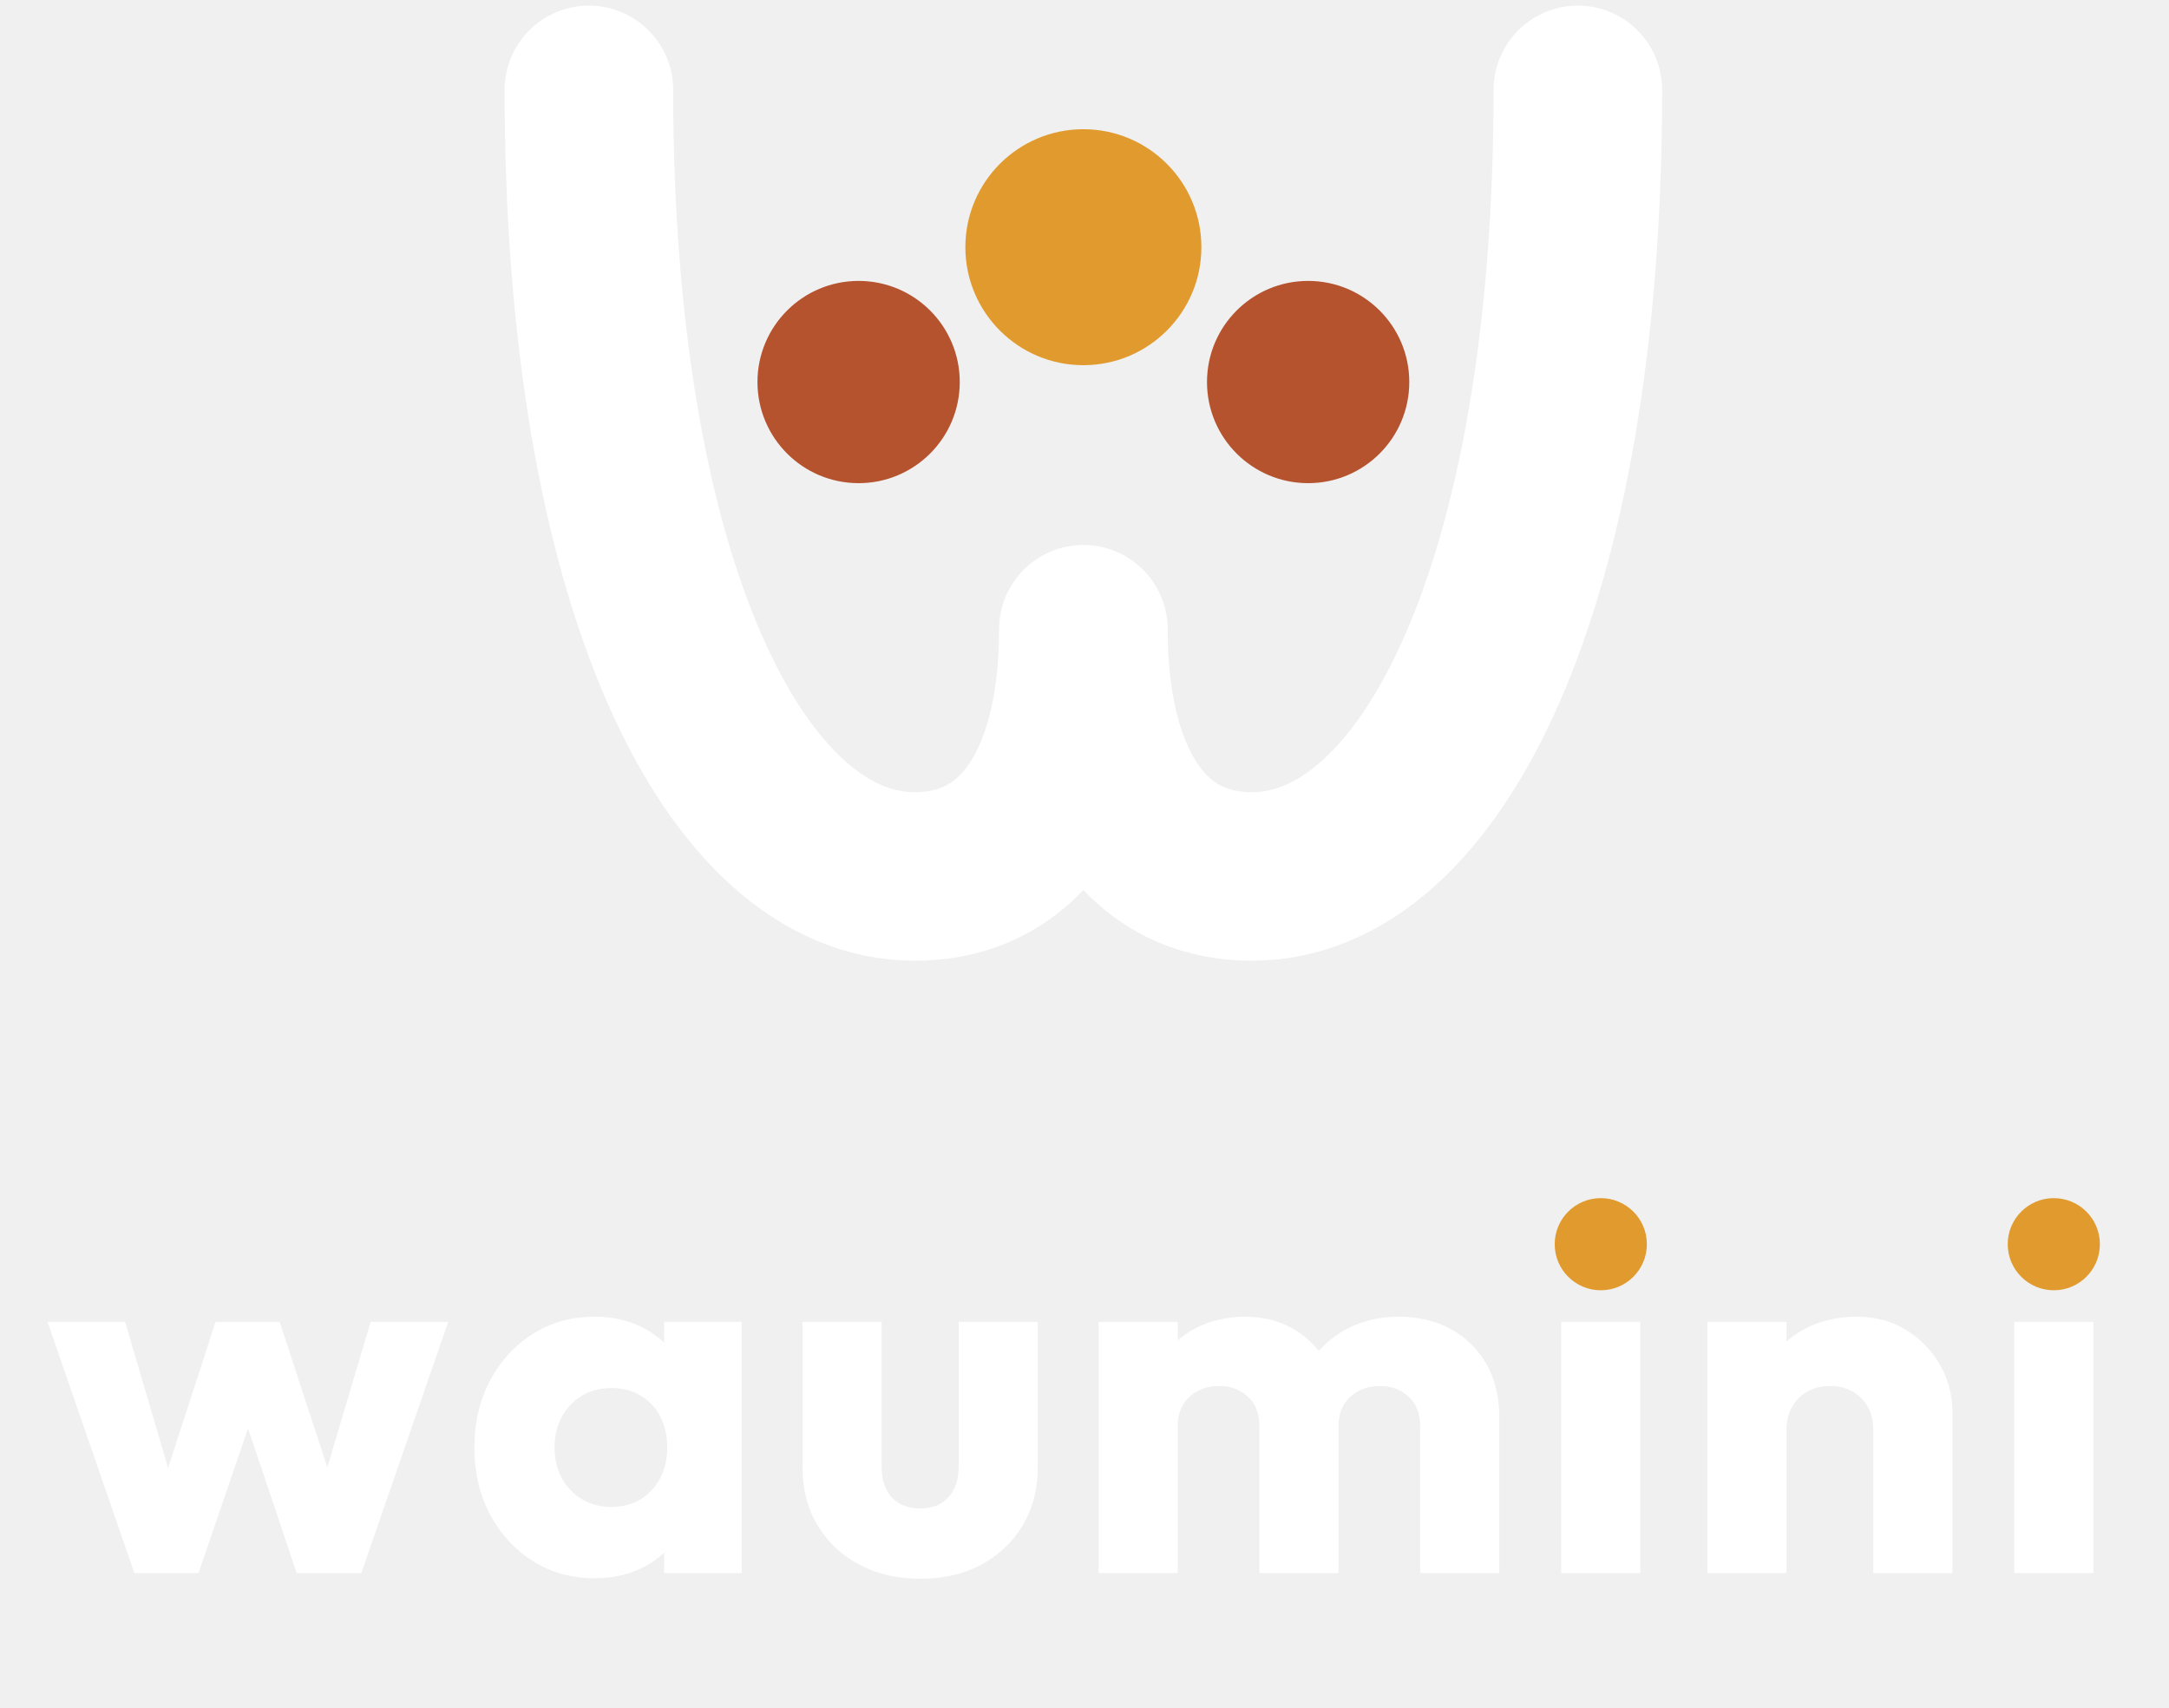
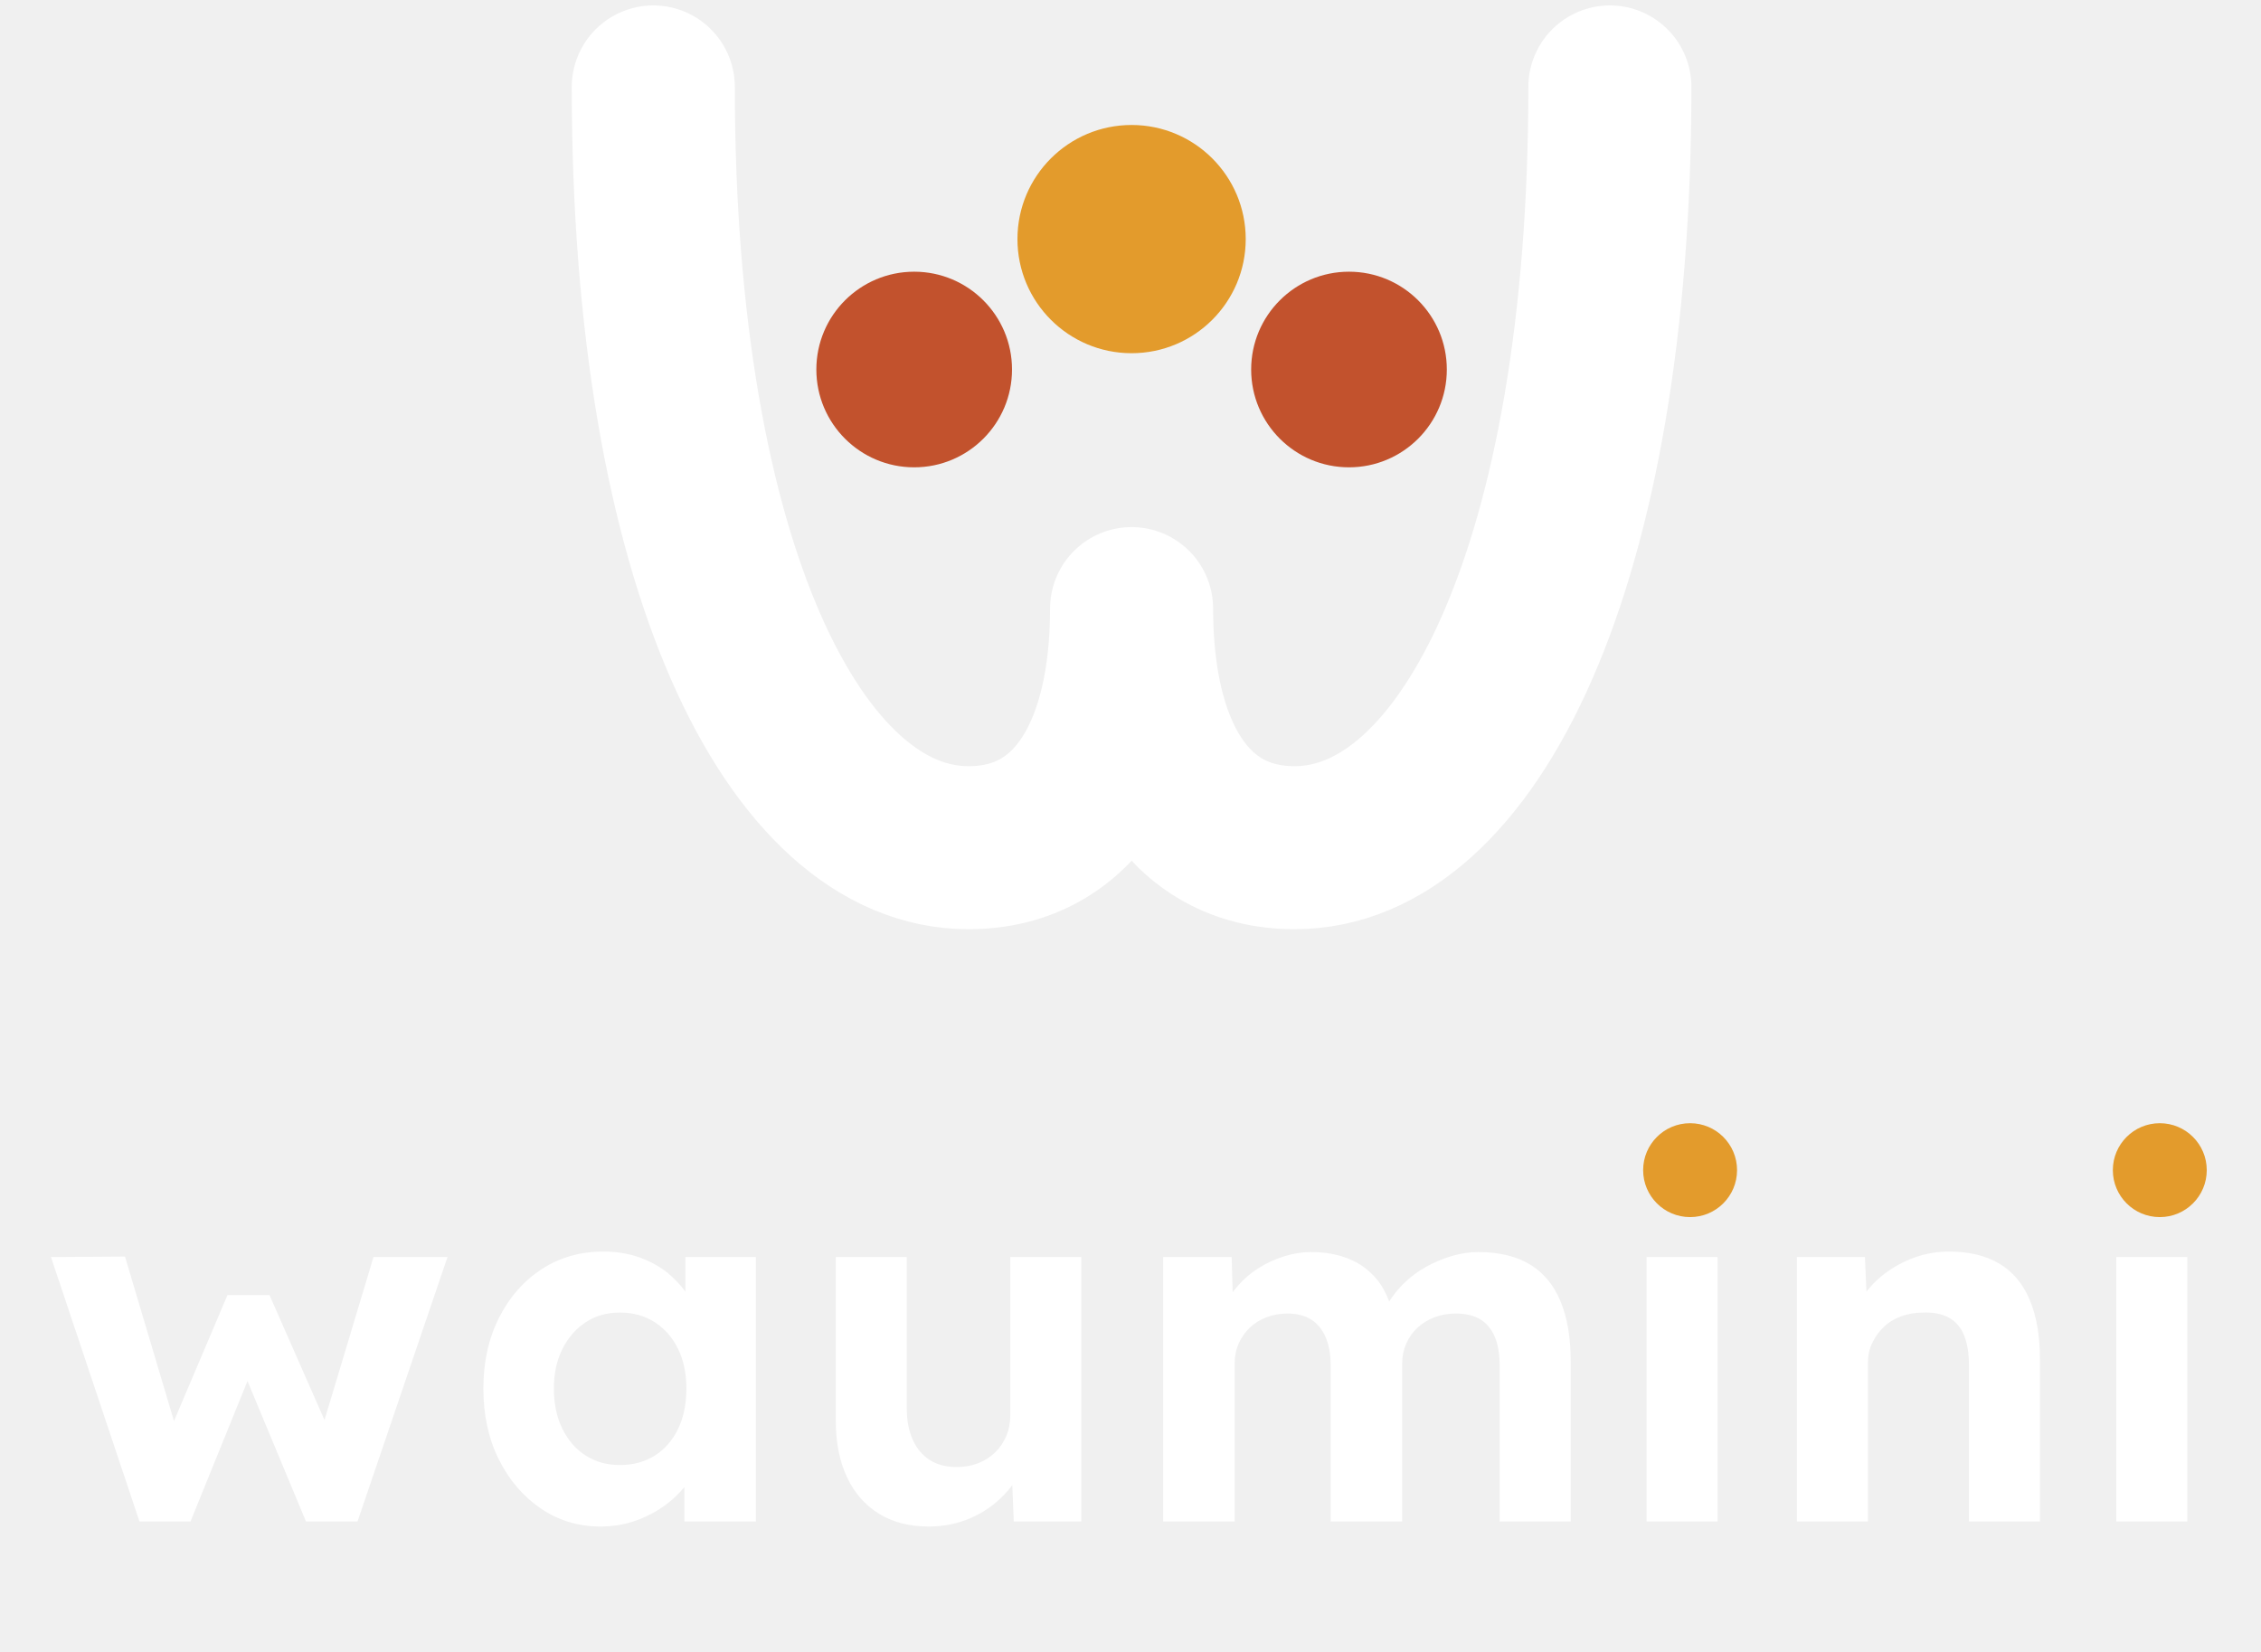
- <svg xmlns="http://www.w3.org/2000/svg" viewBox="0 0 193 152">
-   <g transform="translate(36.4,-22)">
+ <svg xmlns="http://www.w3.org/2000/svg" viewBox="0 0 208 152">
+   <g transform="translate(44.1,-22)">
    <path d="M16,30 C16,74 29,100 45,100 C55,100 60,91 60,78 C60,91 65,100 75,100 C91,100 104,74 104,30" fill="none" stroke="#FFFFFF" stroke-width="15" stroke-linecap="round" stroke-linejoin="round" />
-     <circle cx="40" cy="56" r="9" fill="#B5532F" />
-     <circle cx="60" cy="44" r="10.5" fill="#E09A2D" />
-     <circle cx="80" cy="56" r="9" fill="#B5532F" />
+     <circle cx="40" cy="56" r="9" fill="#C2522D" />
+     <circle cx="60" cy="44" r="10.5" fill="#E39B2C" />
+     <circle cx="80" cy="56" r="9" fill="#C2522D" />
  </g>
  <g transform="translate(4.0,140)">
-     <path d="M7.958 0.0 0.23 -22.356H7.13L11.914 -6.118L9.89 -6.072L15.18 -22.356H20.884L26.22 -6.072L24.15 -6.118L28.98 -22.356H35.88L28.152 0.0H22.402L17.204 -15.456H18.952L13.662 0.0Z M48.932 0.46Q45.85 0.46 43.435 -1.058Q41.02 -2.576 39.617 -5.198Q38.214 -7.82 38.214 -11.178Q38.214 -14.536 39.617 -17.158Q41.02 -19.78 43.435 -21.298Q45.85 -22.816 48.932 -22.816Q51.186 -22.816 53.003 -21.942Q54.82 -21.068 55.97 -19.527Q57.12 -17.986 57.258 -16.008V-6.348Q57.12 -4.37 55.993 -2.829Q54.866 -1.288 53.026 -0.414Q51.186 0.46 48.932 0.46ZM50.358 -5.888Q52.612 -5.888 53.992 -7.383Q55.372 -8.878 55.372 -11.178Q55.372 -12.742 54.751 -13.938Q54.13 -15.134 53.003 -15.801Q51.876 -16.468 50.404 -16.468Q48.932 -16.468 47.805 -15.801Q46.678 -15.134 46.011 -13.938Q45.344 -12.742 45.344 -11.178Q45.344 -9.66 45.988 -8.464Q46.632 -7.268 47.782 -6.578Q48.932 -5.888 50.358 -5.888ZM55.096 0.0V-6.026L56.154 -11.454L55.096 -16.882V-22.356H61.996V0.0Z M77.9 0.506Q74.818 0.506 72.449 -0.759Q70.08 -2.024 68.746 -4.255Q67.412 -6.486 67.412 -9.384V-22.356H74.45V-9.476Q74.45 -8.326 74.841 -7.498Q75.232 -6.67 76.014 -6.21Q76.796 -5.75 77.9 -5.75Q79.464 -5.75 80.384 -6.739Q81.304 -7.728 81.304 -9.476V-22.356H88.342V-9.43Q88.342 -6.486 87.008 -4.255Q85.674 -2.024 83.328 -0.759Q80.982 0.506 77.9 0.506Z M93.758 0.0V-22.356H100.796V0.0ZM108.064 0.0V-13.064Q108.064 -14.766 107.029 -15.709Q105.994 -16.652 104.476 -16.652Q103.418 -16.652 102.59 -16.215Q101.762 -15.778 101.279 -14.996Q100.796 -14.214 100.796 -13.064L98.082 -14.26Q98.082 -16.928 99.232 -18.837Q100.382 -20.746 102.36 -21.781Q104.338 -22.816 106.822 -22.816Q109.168 -22.816 111.031 -21.758Q112.894 -20.7 113.998 -18.814Q115.102 -16.928 115.102 -14.306V0.0ZM122.37 0.0V-13.064Q122.37 -14.766 121.335 -15.709Q120.3 -16.652 118.782 -16.652Q117.724 -16.652 116.896 -16.215Q116.068 -15.778 115.585 -14.996Q115.102 -14.214 115.102 -13.064L111.054 -13.616Q111.146 -16.468 112.411 -18.515Q113.676 -20.562 115.769 -21.689Q117.862 -22.816 120.484 -22.816Q123.06 -22.816 125.061 -21.735Q127.062 -20.654 128.235 -18.653Q129.408 -16.652 129.408 -13.846V0.0Z M134.916 0.0V-22.356H141.954V0.0Z M162.688 0.0V-12.742Q162.688 -14.49 161.607 -15.571Q160.526 -16.652 158.87 -16.652Q157.72 -16.652 156.846 -16.169Q155.972 -15.686 155.466 -14.789Q154.96 -13.892 154.96 -12.742L152.246 -14.076Q152.246 -16.698 153.396 -18.676Q154.546 -20.654 156.593 -21.735Q158.64 -22.816 161.216 -22.816Q163.7 -22.816 165.609 -21.643Q167.518 -20.47 168.622 -18.538Q169.726 -16.606 169.726 -14.306V0.0ZM147.922 0.0V-22.356H154.96V0.0Z M175.234 0.0V-22.356H182.272V0.0Z" fill="#FFFFFF" />
-     <circle cx="138.44" cy="-29.27" r="4.10" fill="#E09A2D" />
-     <circle cx="178.75" cy="-29.27" r="4.10" fill="#E09A2D" />
+     <path d="M8.832 0.0 0.69 -24.334 7.498 -24.38 12.006 -9.246 16.928 -20.838H20.792L25.852 -9.338L30.36 -24.334H37.168L28.888 0.0H24.15L18.768 -12.926L13.524 0.0Z M51.232 0.46Q48.196 0.46 45.758 -1.196Q43.32 -2.852 41.894 -5.704Q40.468 -8.556 40.468 -12.236Q40.468 -15.916 41.917 -18.768Q43.366 -21.62 45.85 -23.23Q48.334 -24.84 51.508 -24.84Q53.302 -24.84 54.797 -24.311Q56.292 -23.782 57.442 -22.862Q58.362 -22.08 59.052 -21.16V-24.334H65.538V0.0H58.96V-3.174Q58.224 -2.254 57.212 -1.518Q55.97 -0.598 54.452 -0.069Q52.934 0.46 51.232 0.46ZM53.026 -5.198Q54.866 -5.198 56.246 -6.072Q57.626 -6.946 58.385 -8.533Q59.144 -10.12 59.144 -12.236Q59.144 -14.306 58.385 -15.87Q57.626 -17.434 56.246 -18.331Q54.866 -19.228 53.026 -19.228Q51.232 -19.228 49.875 -18.331Q48.518 -17.434 47.736 -15.87Q46.954 -14.306 46.954 -12.236Q46.954 -10.12 47.736 -8.533Q48.518 -6.946 49.875 -6.072Q51.232 -5.198 53.026 -5.198Z M81.442 0.46Q78.774 0.46 76.865 -0.713Q74.956 -1.886 73.921 -4.071Q72.886 -6.256 72.886 -9.338V-24.334H79.418V-10.396Q79.418 -8.74 79.97 -7.521Q80.522 -6.302 81.534 -5.658Q82.546 -5.014 84.018 -5.014Q85.076 -5.014 85.973 -5.359Q86.87 -5.704 87.537 -6.348Q88.204 -6.992 88.572 -7.866Q88.94 -8.74 88.94 -9.752V-24.334H95.472V0.0H89.262L89.124 -3.358Q88.802 -2.898 88.388 -2.484Q87.1 -1.104 85.306 -0.322Q83.512 0.46 81.442 0.46Z M103.004 0.0V-24.334H109.306L109.398 -21.114Q109.628 -21.39 109.858 -21.666Q110.686 -22.632 111.79 -23.322Q112.894 -24.012 114.136 -24.403Q115.378 -24.794 116.62 -24.794Q118.506 -24.794 120.024 -24.196Q121.542 -23.598 122.6 -22.356Q123.336 -21.482 123.796 -20.24Q124.348 -21.114 125.084 -21.85Q126.004 -22.77 127.154 -23.414Q128.304 -24.058 129.546 -24.426Q130.788 -24.794 131.984 -24.794Q134.836 -24.794 136.722 -23.667Q138.608 -22.54 139.551 -20.286Q140.494 -18.032 140.494 -14.766V0.0H133.962V-14.306Q133.962 -15.962 133.502 -17.02Q133.042 -18.078 132.168 -18.607Q131.294 -19.136 129.914 -19.136Q128.856 -19.136 127.959 -18.791Q127.062 -18.446 126.395 -17.825Q125.728 -17.204 125.36 -16.353Q124.992 -15.502 124.992 -14.536V0.0H118.414V-14.352Q118.414 -15.87 117.954 -16.951Q117.494 -18.032 116.62 -18.584Q115.746 -19.136 114.458 -19.136Q113.4 -19.136 112.503 -18.791Q111.606 -18.446 110.962 -17.825Q110.318 -17.204 109.95 -16.376Q109.582 -15.548 109.582 -14.582V0.0Z M147.474 0.0V-24.334H154.006V0.0Z M161.308 0.0V-24.334H167.564L167.702 -21.16Q167.978 -21.482 168.3 -21.85Q169.588 -23.184 171.428 -24.012Q173.268 -24.84 175.292 -24.84Q178.052 -24.84 179.915 -23.736Q181.778 -22.632 182.721 -20.401Q183.664 -18.17 183.664 -14.904V0.0H177.132V-14.398Q177.132 -16.054 176.672 -17.158Q176.212 -18.262 175.269 -18.768Q174.326 -19.274 172.946 -19.228Q171.842 -19.228 170.899 -18.883Q169.956 -18.538 169.289 -17.894Q168.622 -17.25 168.231 -16.422Q167.84 -15.594 167.84 -14.628V0.0Z M190.69 0.0V-24.334H197.222V0.0Z" fill="#FFFFFF" />
+     <circle cx="151.48" cy="-32.33" r="4.32" fill="#E39B2C" />
+     <circle cx="194.69" cy="-32.33" r="4.32" fill="#E39B2C" />
  </g>
</svg>
